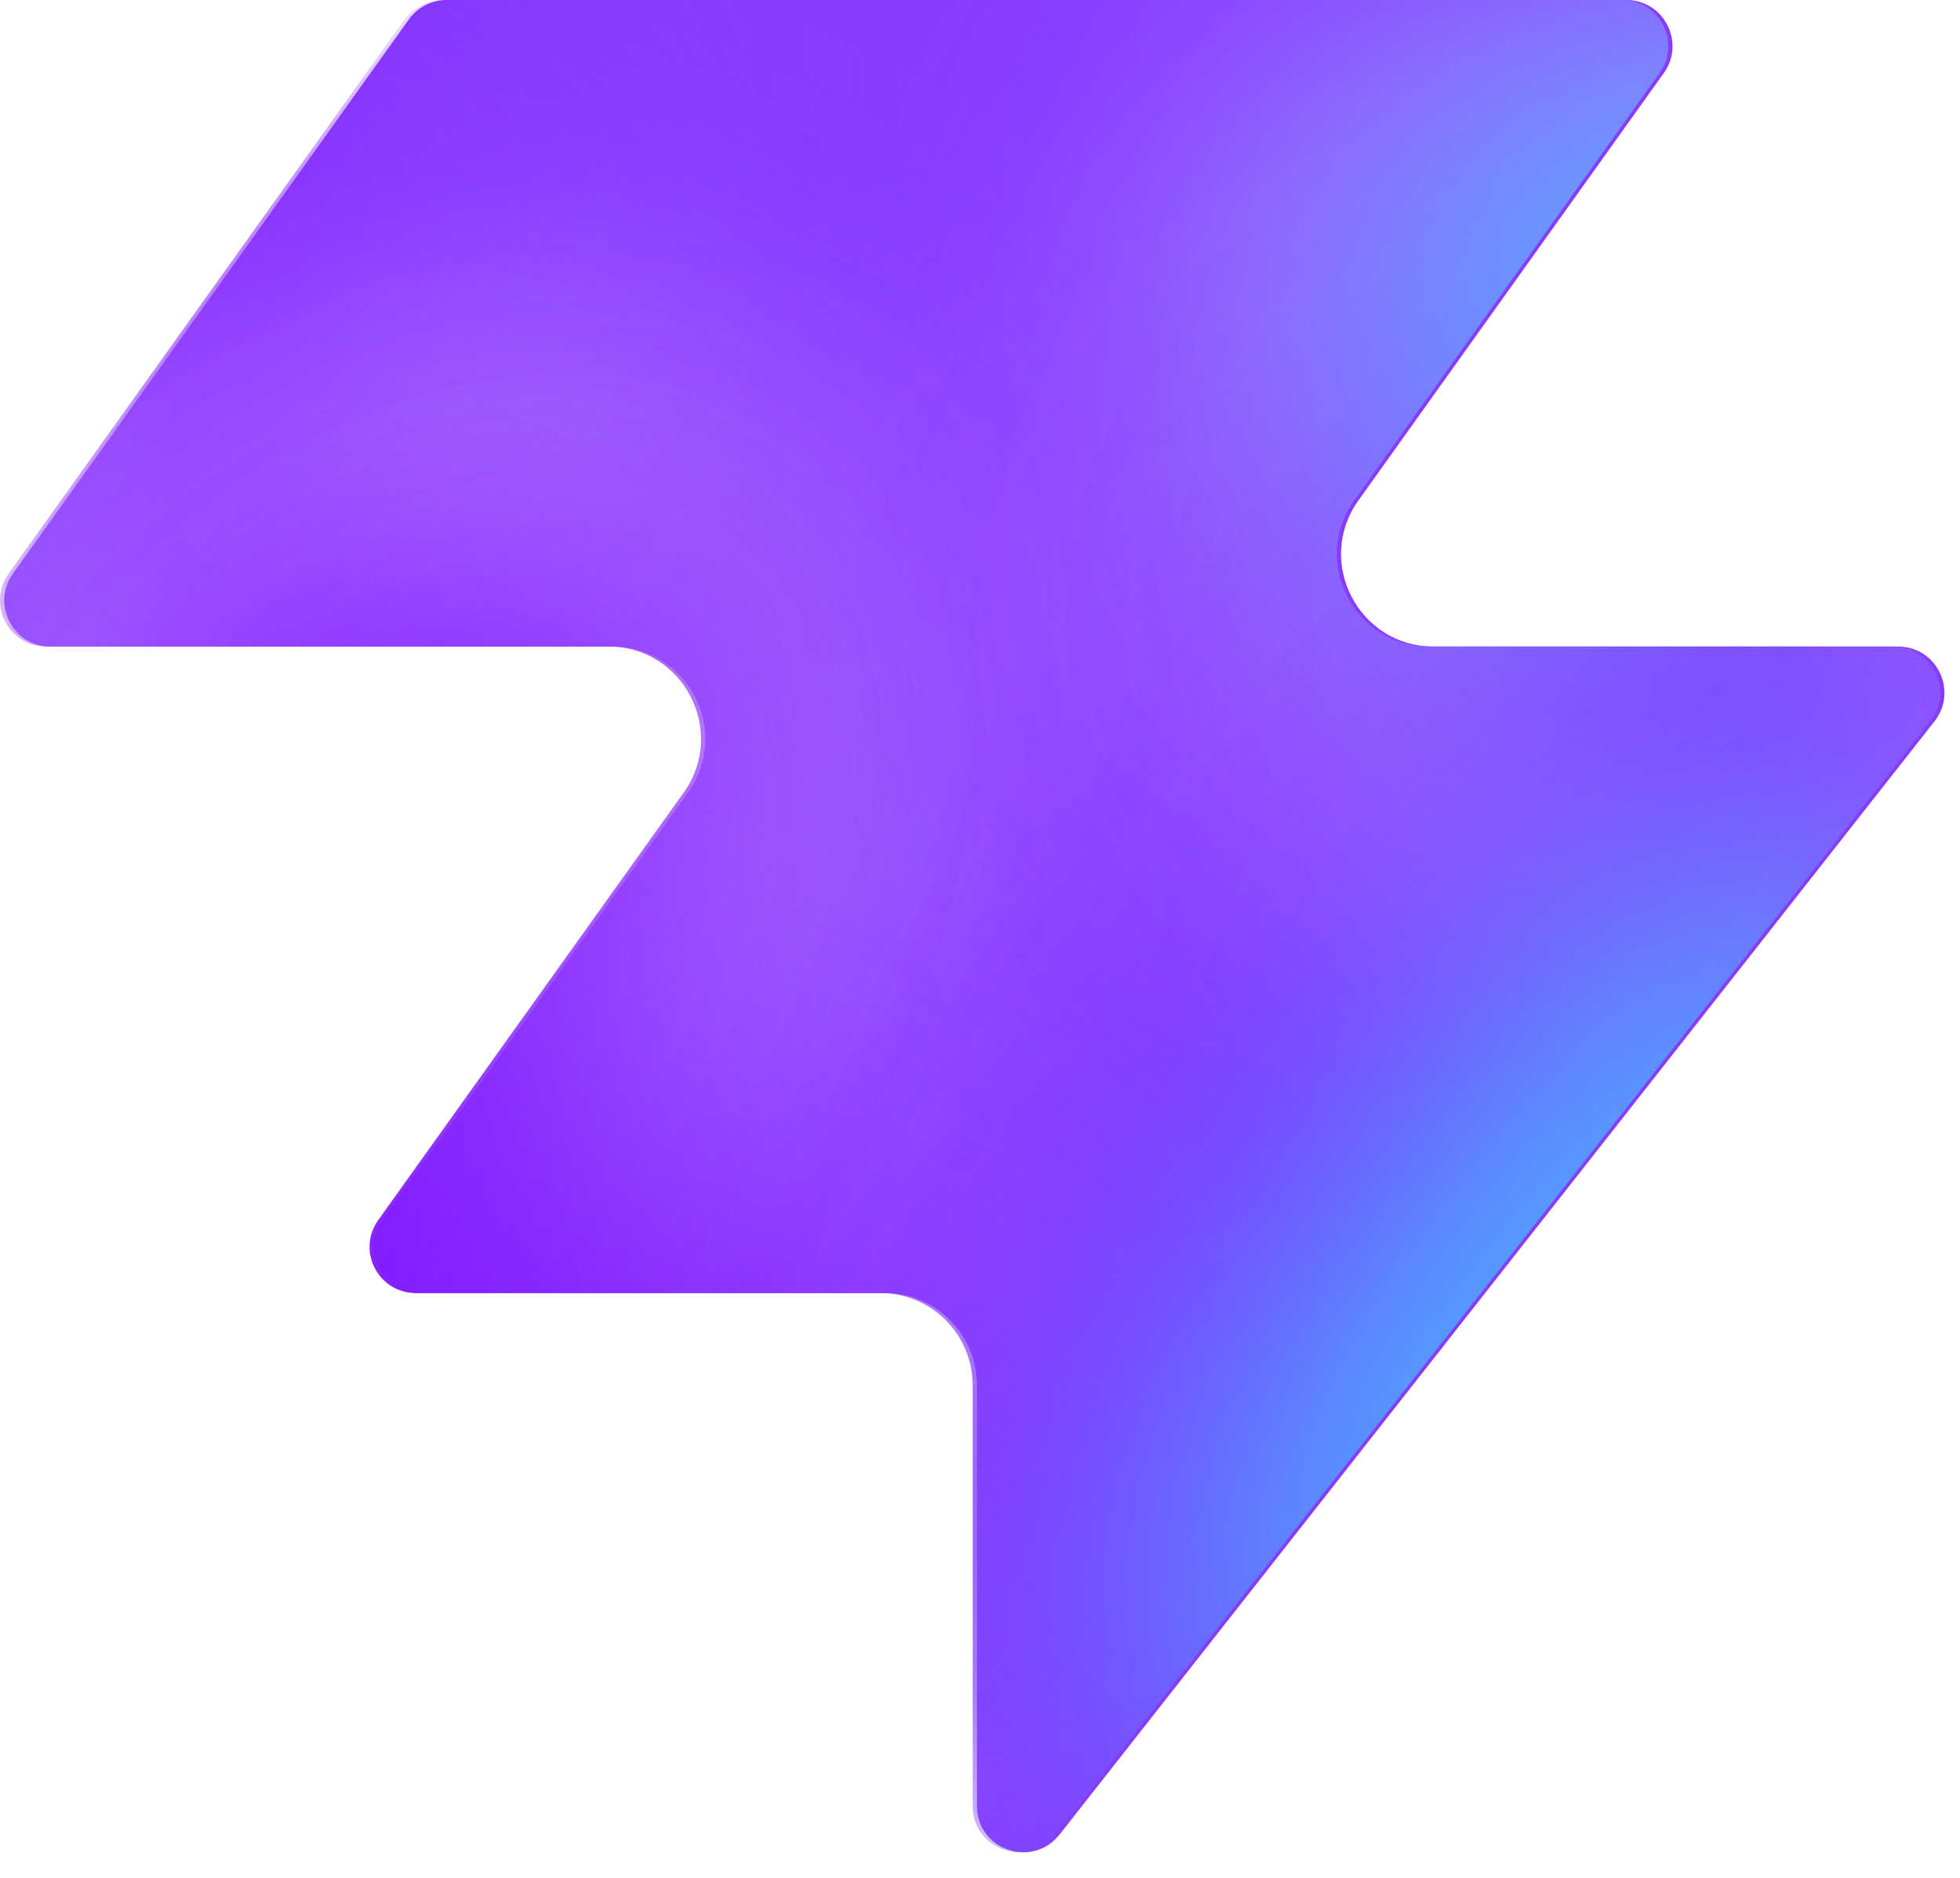
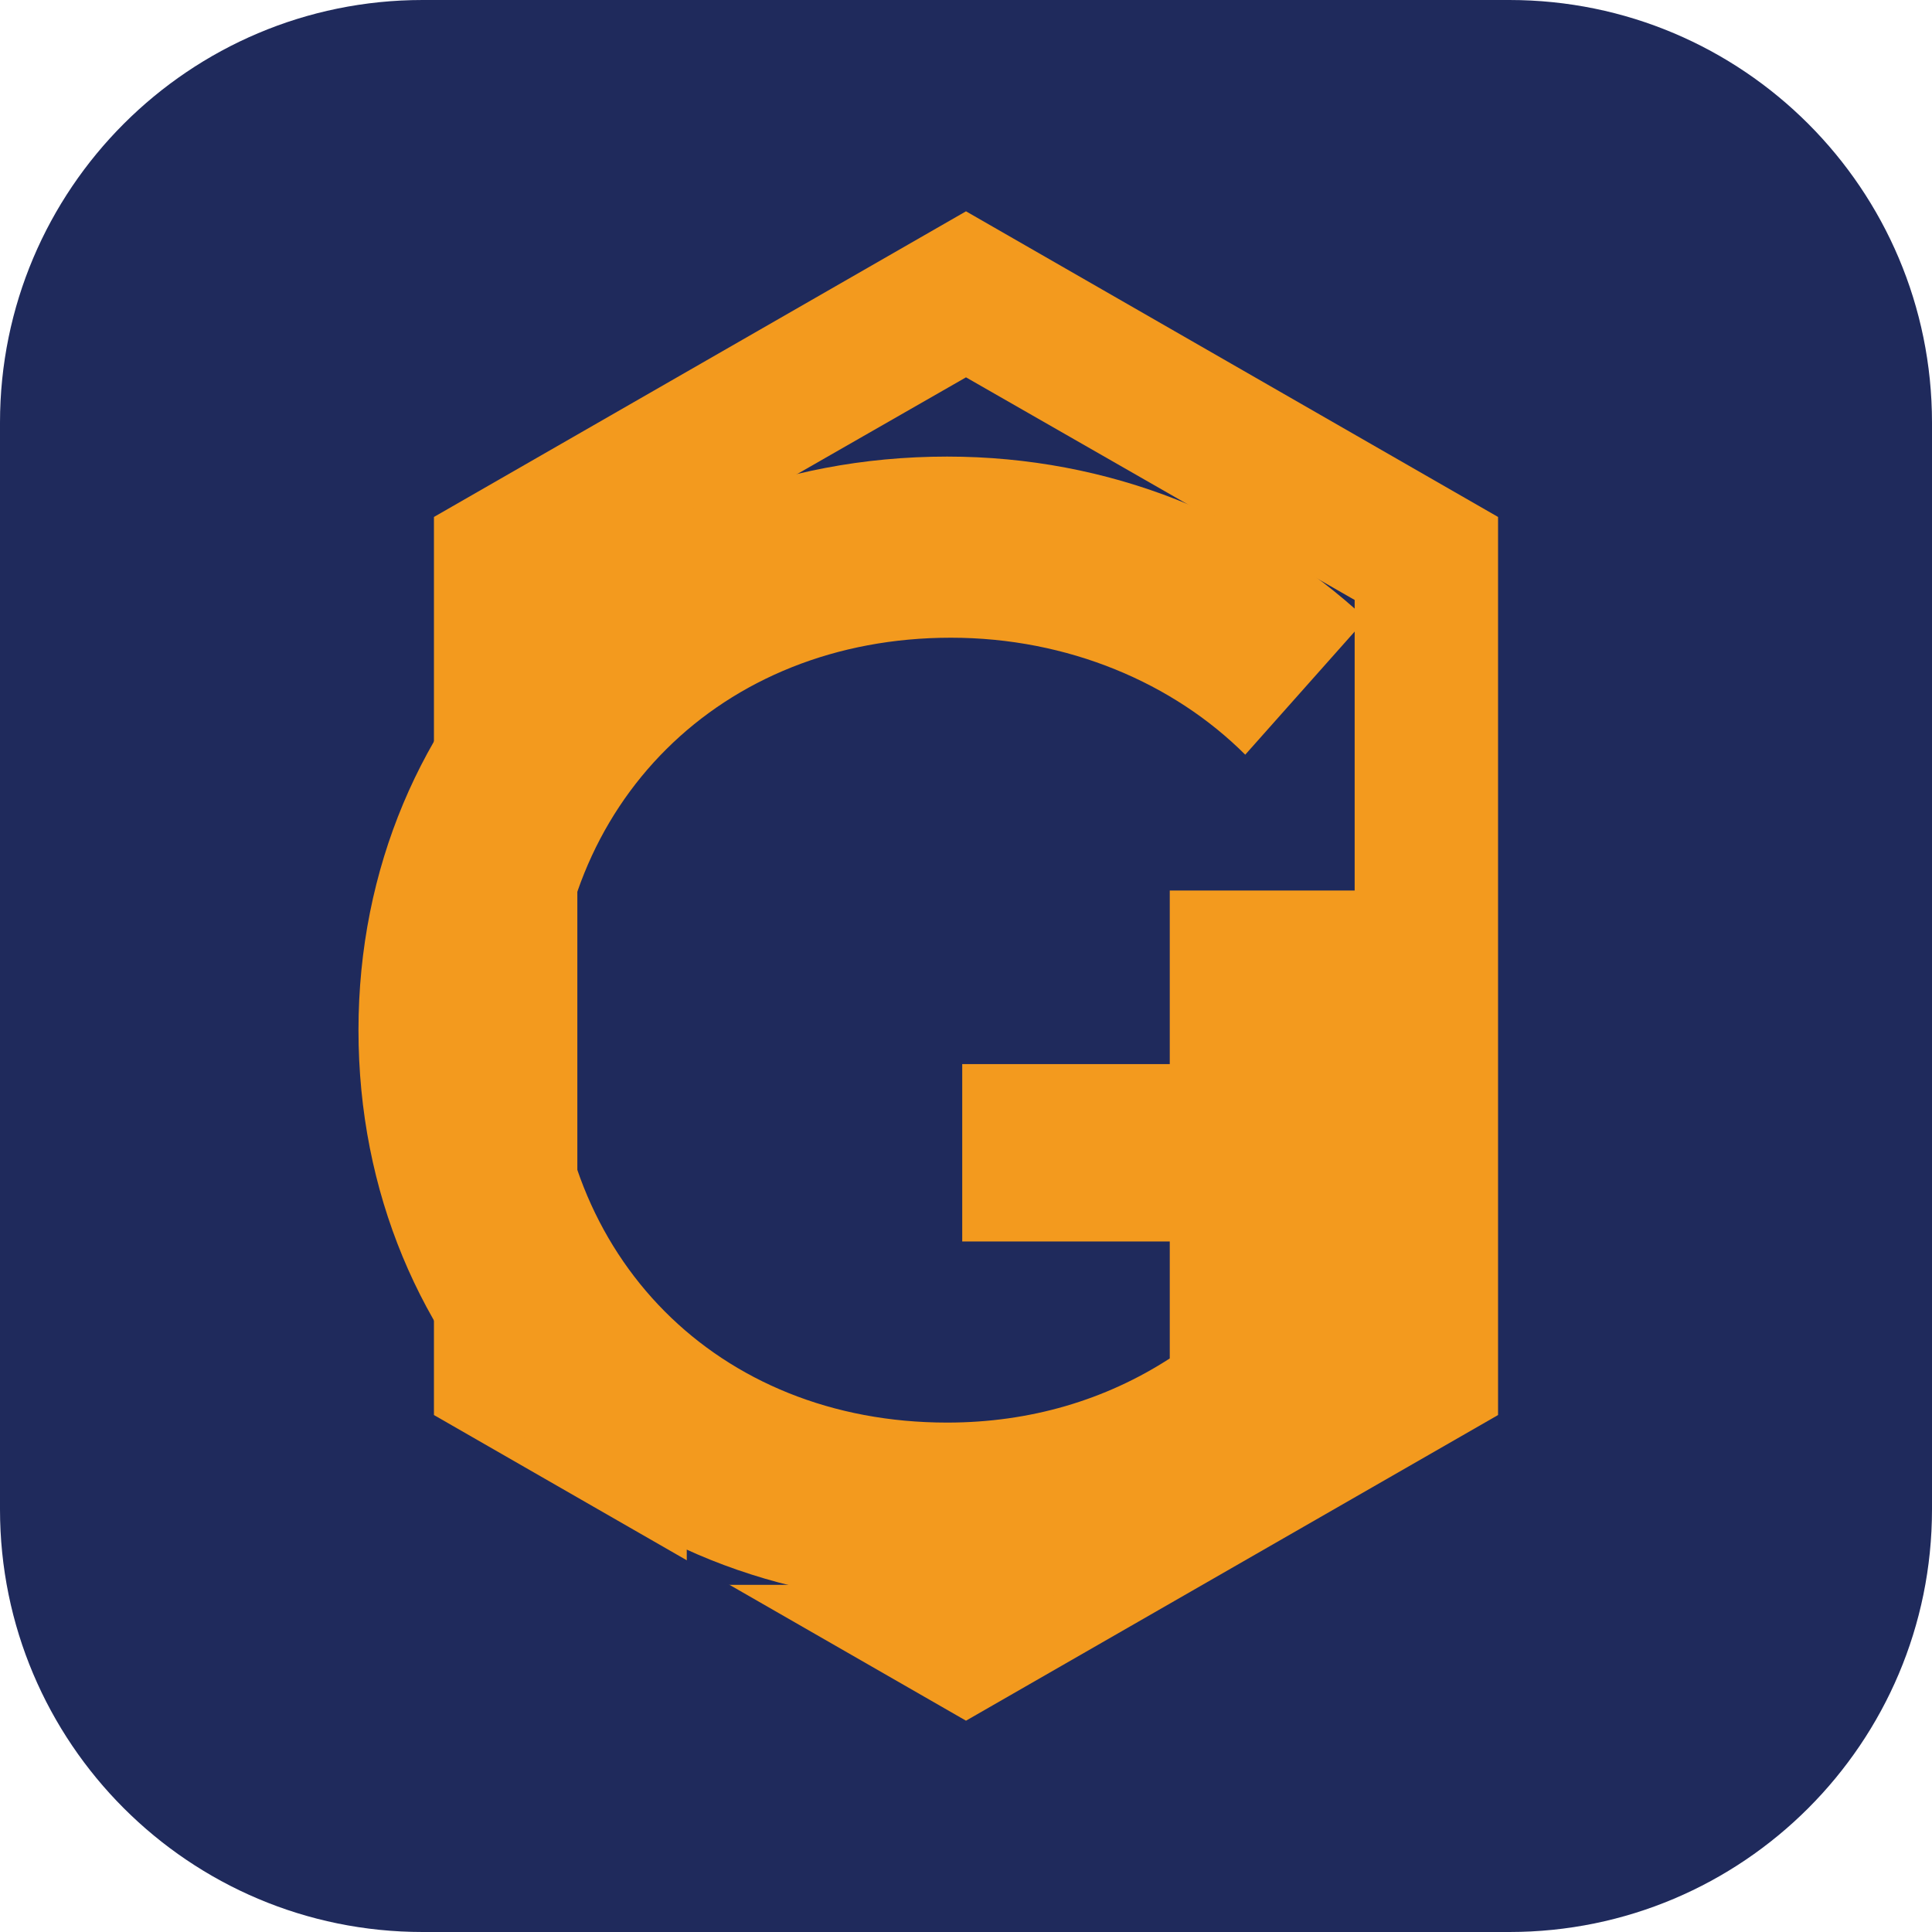
- <svg xmlns="http://www.w3.org/2000/svg" width="48" height="46" fill="none" viewBox="0 0 48 46">
-   <path fill="#863bff" d="M25.946 44.938c-.664.845-2.021.375-2.021-.698V33.937a2.26 2.26 0 0 0-2.262-2.262H10.287c-.92 0-1.456-1.04-.92-1.788l7.48-10.471c1.07-1.497 0-3.578-1.842-3.578H1.237c-.92 0-1.456-1.04-.92-1.788L10.013.474c.214-.297.556-.474.92-.474h28.894c.92 0 1.456 1.04.92 1.788l-7.48 10.471c-1.07 1.498 0 3.579 1.842 3.579h11.377c.943 0 1.473 1.088.89 1.83L25.947 44.94z" style="fill:#863bff;fill:color(display-p3 .525 .23 1);fill-opacity:1" />
-   <mask id="a" width="48" height="46" x="0" y="0" maskUnits="userSpaceOnUse" style="mask-type:alpha">
-     <path fill="#000" d="M25.842 44.938c-.664.844-2.021.375-2.021-.698V33.937a2.26 2.26 0 0 0-2.262-2.262H10.183c-.92 0-1.456-1.04-.92-1.788l7.48-10.471c1.07-1.498 0-3.579-1.842-3.579H1.133c-.92 0-1.456-1.04-.92-1.787L9.91.473c.214-.297.556-.474.92-.474h28.894c.92 0 1.456 1.04.92 1.788l-7.48 10.471c-1.07 1.498 0 3.578 1.842 3.578h11.377c.943 0 1.473 1.088.89 1.832L25.843 44.94z" style="fill:#000;fill-opacity:1" />
-   </mask>
-   <g mask="url(#a)">
-     <g filter="url(#b)">
-       <ellipse cx="5.508" cy="14.704" fill="#ede6ff" rx="5.508" ry="14.704" style="fill:#ede6ff;fill:color(display-p3 .927 .903 1);fill-opacity:1" transform="matrix(.00324 1 1 -.00324 -4.47 31.516)" />
-     </g>
-     <g filter="url(#c)">
-       <ellipse cx="10.399" cy="29.851" fill="#ede6ff" rx="10.399" ry="29.851" style="fill:#ede6ff;fill:color(display-p3 .927 .903 1);fill-opacity:1" transform="matrix(.00324 1 1 -.00324 -39.328 7.883)" />
-     </g>
-     <g filter="url(#d)">
-       <ellipse cx="5.508" cy="30.487" fill="#7e14ff" rx="5.508" ry="30.487" style="fill:#7e14ff;fill:color(display-p3 .492 .077 1);fill-opacity:1" transform="rotate(89.814 -25.913 -14.639)scale(1 -1)" />
-     </g>
-     <g filter="url(#e)">
-       <ellipse cx="5.508" cy="30.599" fill="#7e14ff" rx="5.508" ry="30.599" style="fill:#7e14ff;fill:color(display-p3 .492 .077 1);fill-opacity:1" transform="rotate(89.814 -32.644 -3.334)scale(1 -1)" />
-     </g>
-     <g filter="url(#f)">
-       <ellipse cx="5.508" cy="30.599" fill="#7e14ff" rx="5.508" ry="30.599" style="fill:#7e14ff;fill:color(display-p3 .492 .077 1);fill-opacity:1" transform="matrix(.00324 1 1 -.00324 -34.34 30.47)" />
-     </g>
-     <g filter="url(#g)">
-       <ellipse cx="14.072" cy="22.078" fill="#ede6ff" rx="14.072" ry="22.078" style="fill:#ede6ff;fill:color(display-p3 .927 .903 1);fill-opacity:1" transform="rotate(93.35 24.506 48.493)scale(-1 1)" />
-     </g>
-     <g filter="url(#h)">
-       <ellipse cx="3.47" cy="21.501" fill="#7e14ff" rx="3.47" ry="21.501" style="fill:#7e14ff;fill:color(display-p3 .492 .077 1);fill-opacity:1" transform="rotate(89.009 28.708 47.59)scale(-1 1)" />
-     </g>
-     <g filter="url(#i)">
-       <ellipse cx="3.47" cy="21.501" fill="#7e14ff" rx="3.47" ry="21.501" style="fill:#7e14ff;fill:color(display-p3 .492 .077 1);fill-opacity:1" transform="rotate(89.009 28.708 47.59)scale(-1 1)" />
-     </g>
-     <g filter="url(#j)">
-       <ellipse cx=".387" cy="8.972" fill="#7e14ff" rx="4.407" ry="29.108" style="fill:#7e14ff;fill:color(display-p3 .492 .077 1);fill-opacity:1" transform="rotate(39.51 .387 8.972)" />
-     </g>
-     <g filter="url(#k)">
-       <ellipse cx="47.523" cy="-6.092" fill="#7e14ff" rx="4.407" ry="29.108" style="fill:#7e14ff;fill:color(display-p3 .492 .077 1);fill-opacity:1" transform="rotate(37.892 47.523 -6.092)" />
-     </g>
-     <g filter="url(#l)">
-       <ellipse cx="41.412" cy="6.333" fill="#47bfff" rx="5.971" ry="9.665" style="fill:#47bfff;fill:color(display-p3 .28 .748 1);fill-opacity:1" transform="rotate(37.892 41.412 6.333)" />
-     </g>
-     <g filter="url(#m)">
-       <ellipse cx="-1.879" cy="38.332" fill="#7e14ff" rx="4.407" ry="29.108" style="fill:#7e14ff;fill:color(display-p3 .492 .077 1);fill-opacity:1" transform="rotate(37.892 -1.88 38.332)" />
-     </g>
-     <g filter="url(#n)">
-       <ellipse cx="-1.879" cy="38.332" fill="#7e14ff" rx="4.407" ry="29.108" style="fill:#7e14ff;fill:color(display-p3 .492 .077 1);fill-opacity:1" transform="rotate(37.892 -1.88 38.332)" />
-     </g>
-     <g filter="url(#o)">
-       <ellipse cx="35.651" cy="29.907" fill="#7e14ff" rx="4.407" ry="29.108" style="fill:#7e14ff;fill:color(display-p3 .492 .077 1);fill-opacity:1" transform="rotate(37.892 35.651 29.907)" />
-     </g>
-     <g filter="url(#p)">
-       <ellipse cx="38.418" cy="32.4" fill="#47bfff" rx="5.971" ry="15.297" style="fill:#47bfff;fill:color(display-p3 .28 .748 1);fill-opacity:1" transform="rotate(37.892 38.418 32.4)" />
-     </g>
-   </g>
-   <defs>
-     <filter id="b" width="60.045" height="41.654" x="-19.77" y="16.149" color-interpolation-filters="sRGB" filterUnits="userSpaceOnUse">
-       <feFlood flood-opacity="0" result="BackgroundImageFix" />
-       <feBlend in="SourceGraphic" in2="BackgroundImageFix" result="shape" />
-       <feGaussianBlur result="effect1_foregroundBlur_2002_17158" stdDeviation="7.659" />
-     </filter>
-     <filter id="c" width="90.34" height="51.437" x="-54.613" y="-7.533" color-interpolation-filters="sRGB" filterUnits="userSpaceOnUse">
-       <feFlood flood-opacity="0" result="BackgroundImageFix" />
-       <feBlend in="SourceGraphic" in2="BackgroundImageFix" result="shape" />
-       <feGaussianBlur result="effect1_foregroundBlur_2002_17158" stdDeviation="7.659" />
-     </filter>
-     <filter id="d" width="79.355" height="29.4" x="-49.64" y="2.03" color-interpolation-filters="sRGB" filterUnits="userSpaceOnUse">
-       <feFlood flood-opacity="0" result="BackgroundImageFix" />
-       <feBlend in="SourceGraphic" in2="BackgroundImageFix" result="shape" />
-       <feGaussianBlur result="effect1_foregroundBlur_2002_17158" stdDeviation="4.596" />
-     </filter>
-     <filter id="e" width="79.579" height="29.4" x="-45.045" y="20.029" color-interpolation-filters="sRGB" filterUnits="userSpaceOnUse">
-       <feFlood flood-opacity="0" result="BackgroundImageFix" />
-       <feBlend in="SourceGraphic" in2="BackgroundImageFix" result="shape" />
-       <feGaussianBlur result="effect1_foregroundBlur_2002_17158" stdDeviation="4.596" />
-     </filter>
-     <filter id="f" width="79.579" height="29.4" x="-43.513" y="21.178" color-interpolation-filters="sRGB" filterUnits="userSpaceOnUse">
-       <feFlood flood-opacity="0" result="BackgroundImageFix" />
-       <feBlend in="SourceGraphic" in2="BackgroundImageFix" result="shape" />
-       <feGaussianBlur result="effect1_foregroundBlur_2002_17158" stdDeviation="4.596" />
-     </filter>
-     <filter id="g" width="74.749" height="58.852" x="15.756" y="-17.901" color-interpolation-filters="sRGB" filterUnits="userSpaceOnUse">
-       <feFlood flood-opacity="0" result="BackgroundImageFix" />
-       <feBlend in="SourceGraphic" in2="BackgroundImageFix" result="shape" />
-       <feGaussianBlur result="effect1_foregroundBlur_2002_17158" stdDeviation="7.659" />
-     </filter>
-     <filter id="h" width="61.377" height="25.362" x="23.548" y="2.284" color-interpolation-filters="sRGB" filterUnits="userSpaceOnUse">
-       <feFlood flood-opacity="0" result="BackgroundImageFix" />
-       <feBlend in="SourceGraphic" in2="BackgroundImageFix" result="shape" />
-       <feGaussianBlur result="effect1_foregroundBlur_2002_17158" stdDeviation="4.596" />
-     </filter>
-     <filter id="i" width="61.377" height="25.362" x="23.548" y="2.284" color-interpolation-filters="sRGB" filterUnits="userSpaceOnUse">
-       <feFlood flood-opacity="0" result="BackgroundImageFix" />
-       <feBlend in="SourceGraphic" in2="BackgroundImageFix" result="shape" />
-       <feGaussianBlur result="effect1_foregroundBlur_2002_17158" stdDeviation="4.596" />
-     </filter>
-     <filter id="j" width="56.045" height="63.649" x="-27.636" y="-22.853" color-interpolation-filters="sRGB" filterUnits="userSpaceOnUse">
-       <feFlood flood-opacity="0" result="BackgroundImageFix" />
-       <feBlend in="SourceGraphic" in2="BackgroundImageFix" result="shape" />
-       <feGaussianBlur result="effect1_foregroundBlur_2002_17158" stdDeviation="4.596" />
-     </filter>
-     <filter id="k" width="54.814" height="64.646" x="20.116" y="-38.415" color-interpolation-filters="sRGB" filterUnits="userSpaceOnUse">
-       <feFlood flood-opacity="0" result="BackgroundImageFix" />
-       <feBlend in="SourceGraphic" in2="BackgroundImageFix" result="shape" />
-       <feGaussianBlur result="effect1_foregroundBlur_2002_17158" stdDeviation="4.596" />
-     </filter>
-     <filter id="l" width="33.541" height="35.313" x="24.641" y="-11.323" color-interpolation-filters="sRGB" filterUnits="userSpaceOnUse">
-       <feFlood flood-opacity="0" result="BackgroundImageFix" />
-       <feBlend in="SourceGraphic" in2="BackgroundImageFix" result="shape" />
-       <feGaussianBlur result="effect1_foregroundBlur_2002_17158" stdDeviation="4.596" />
-     </filter>
-     <filter id="m" width="54.814" height="64.646" x="-29.286" y="6.009" color-interpolation-filters="sRGB" filterUnits="userSpaceOnUse">
-       <feFlood flood-opacity="0" result="BackgroundImageFix" />
-       <feBlend in="SourceGraphic" in2="BackgroundImageFix" result="shape" />
-       <feGaussianBlur result="effect1_foregroundBlur_2002_17158" stdDeviation="4.596" />
-     </filter>
-     <filter id="n" width="54.814" height="64.646" x="-29.286" y="6.009" color-interpolation-filters="sRGB" filterUnits="userSpaceOnUse">
-       <feFlood flood-opacity="0" result="BackgroundImageFix" />
-       <feBlend in="SourceGraphic" in2="BackgroundImageFix" result="shape" />
-       <feGaussianBlur result="effect1_foregroundBlur_2002_17158" stdDeviation="4.596" />
-     </filter>
-     <filter id="o" width="54.814" height="64.646" x="8.244" y="-2.416" color-interpolation-filters="sRGB" filterUnits="userSpaceOnUse">
-       <feFlood flood-opacity="0" result="BackgroundImageFix" />
-       <feBlend in="SourceGraphic" in2="BackgroundImageFix" result="shape" />
-       <feGaussianBlur result="effect1_foregroundBlur_2002_17158" stdDeviation="4.596" />
-     </filter>
-     <filter id="p" width="39.409" height="43.623" x="18.713" y="10.588" color-interpolation-filters="sRGB" filterUnits="userSpaceOnUse">
-       <feFlood flood-opacity="0" result="BackgroundImageFix" />
-       <feBlend in="SourceGraphic" in2="BackgroundImageFix" result="shape" />
-       <feGaussianBlur result="effect1_foregroundBlur_2002_17158" stdDeviation="4.596" />
-     </filter>
-   </defs>
+ <svg xmlns="http://www.w3.org/2000/svg" viewBox="0 0 512 512" role="img" aria-label="GenesysForge">
+   <rect width="512" height="512" rx="112" fill="#1f2a5c" />
+   <path fill="#f39a1e" d="M256 56 397 137v238L256 456 115 375V137L256 56Zm0 44-103 59v194l103 59 103-59V159L256 100Z" />
+   <path fill="#1f2a5c" d="M182 178h148v48H230v55h83v48h-83v91h-48V178Z" />
+   <path fill="#f39a1e" d="M310 282h-55v47h55v31c-17 11-37 17-59 17-61 0-104-44-104-104s44-104 105-104c31 0 59 12 78 31l32-36c-29-27-68-43-111-43-89 0-156 66-156 152s66 152 155 152c43 0 82-14 113-39V236h-53v46Z" />
</svg>
